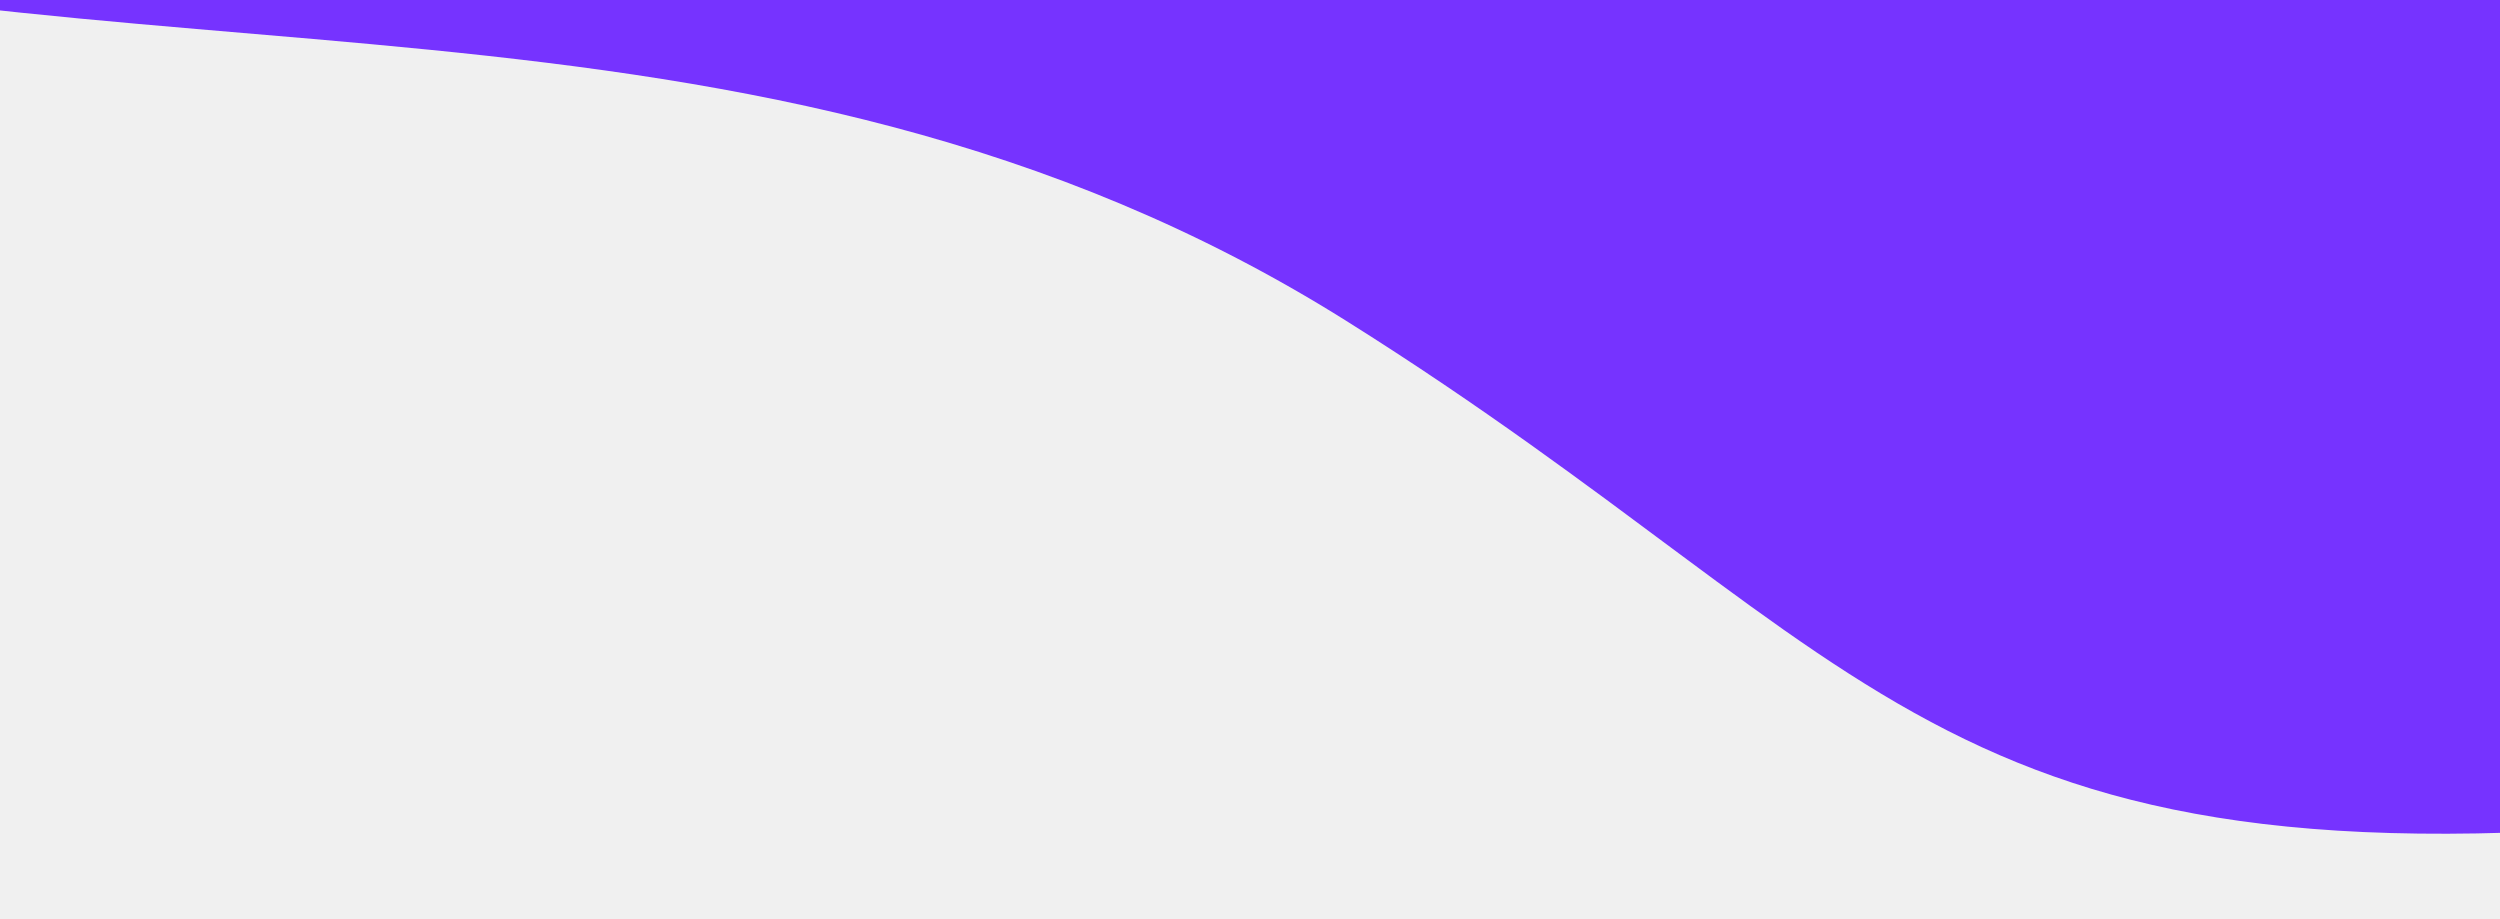
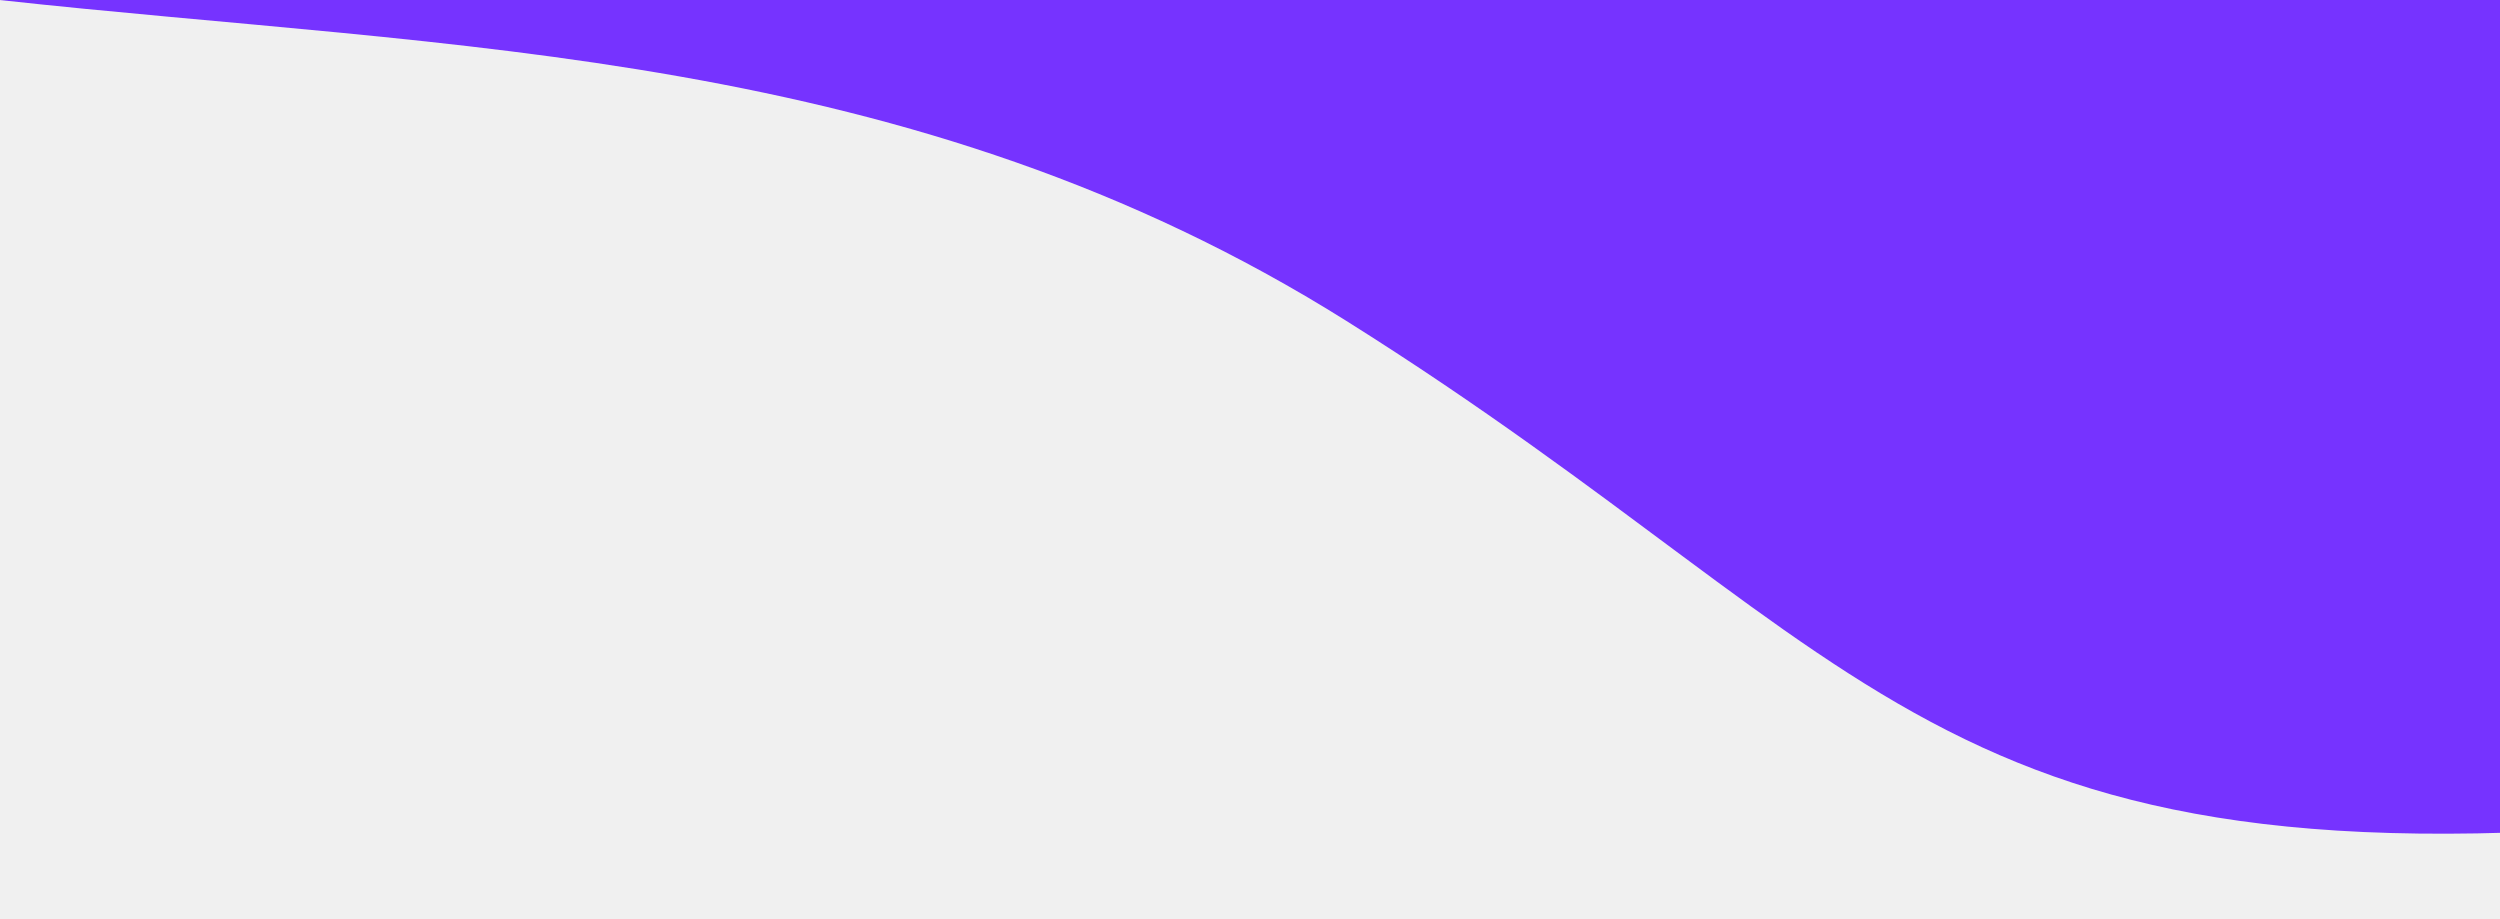
<svg xmlns="http://www.w3.org/2000/svg" width="253" height="93" viewBox="0 0 253 93">
  <defs>
    <clipPath id="a">
      <rect width="253" height="93" transform="translate(122 -20)" fill="#fff" stroke="#707070" stroke-width="1" />
    </clipPath>
  </defs>
  <g transform="translate(-122 20)" clip-path="url(#a)">
-     <path d="M33.715-1133.327c-53.306,42.353-91.26,90-32.67,141.91,48.424,42.9,114.2,54.6,153.784,113.549,36.55,54.426,30.3,78.177,109.334,103.369,60.965,19.432,143.608,18.216,195.719-19.007,106.411-76.01,46.168-237.78-30.42-312.251C338.654-1194.06,144.571-1221.4,33.715-1133.327Z" transform="translate(473.866 877.423) rotate(-24)" fill="#7633ff" />
+     <path d="M33.715-1133.33c-53.306,42.353-91.26,90-32.67,141.91,12.881,11.411,27.873,19.92,42.525,28.472,39.922,23.3,82.2,41.809,111.259,85.077,36.55,54.426,30.3,78.177,109.334,103.369,60.965,19.432,143.608,18.216,195.719-19.007,106.411-76.01,46.168-237.78-30.42-312.251C338.654-1194.06,144.571-1221.4,33.715-1133.33Z" transform="translate(473.866 877.423) rotate(-24)" fill="#7633ff" />
  </g>
</svg>
